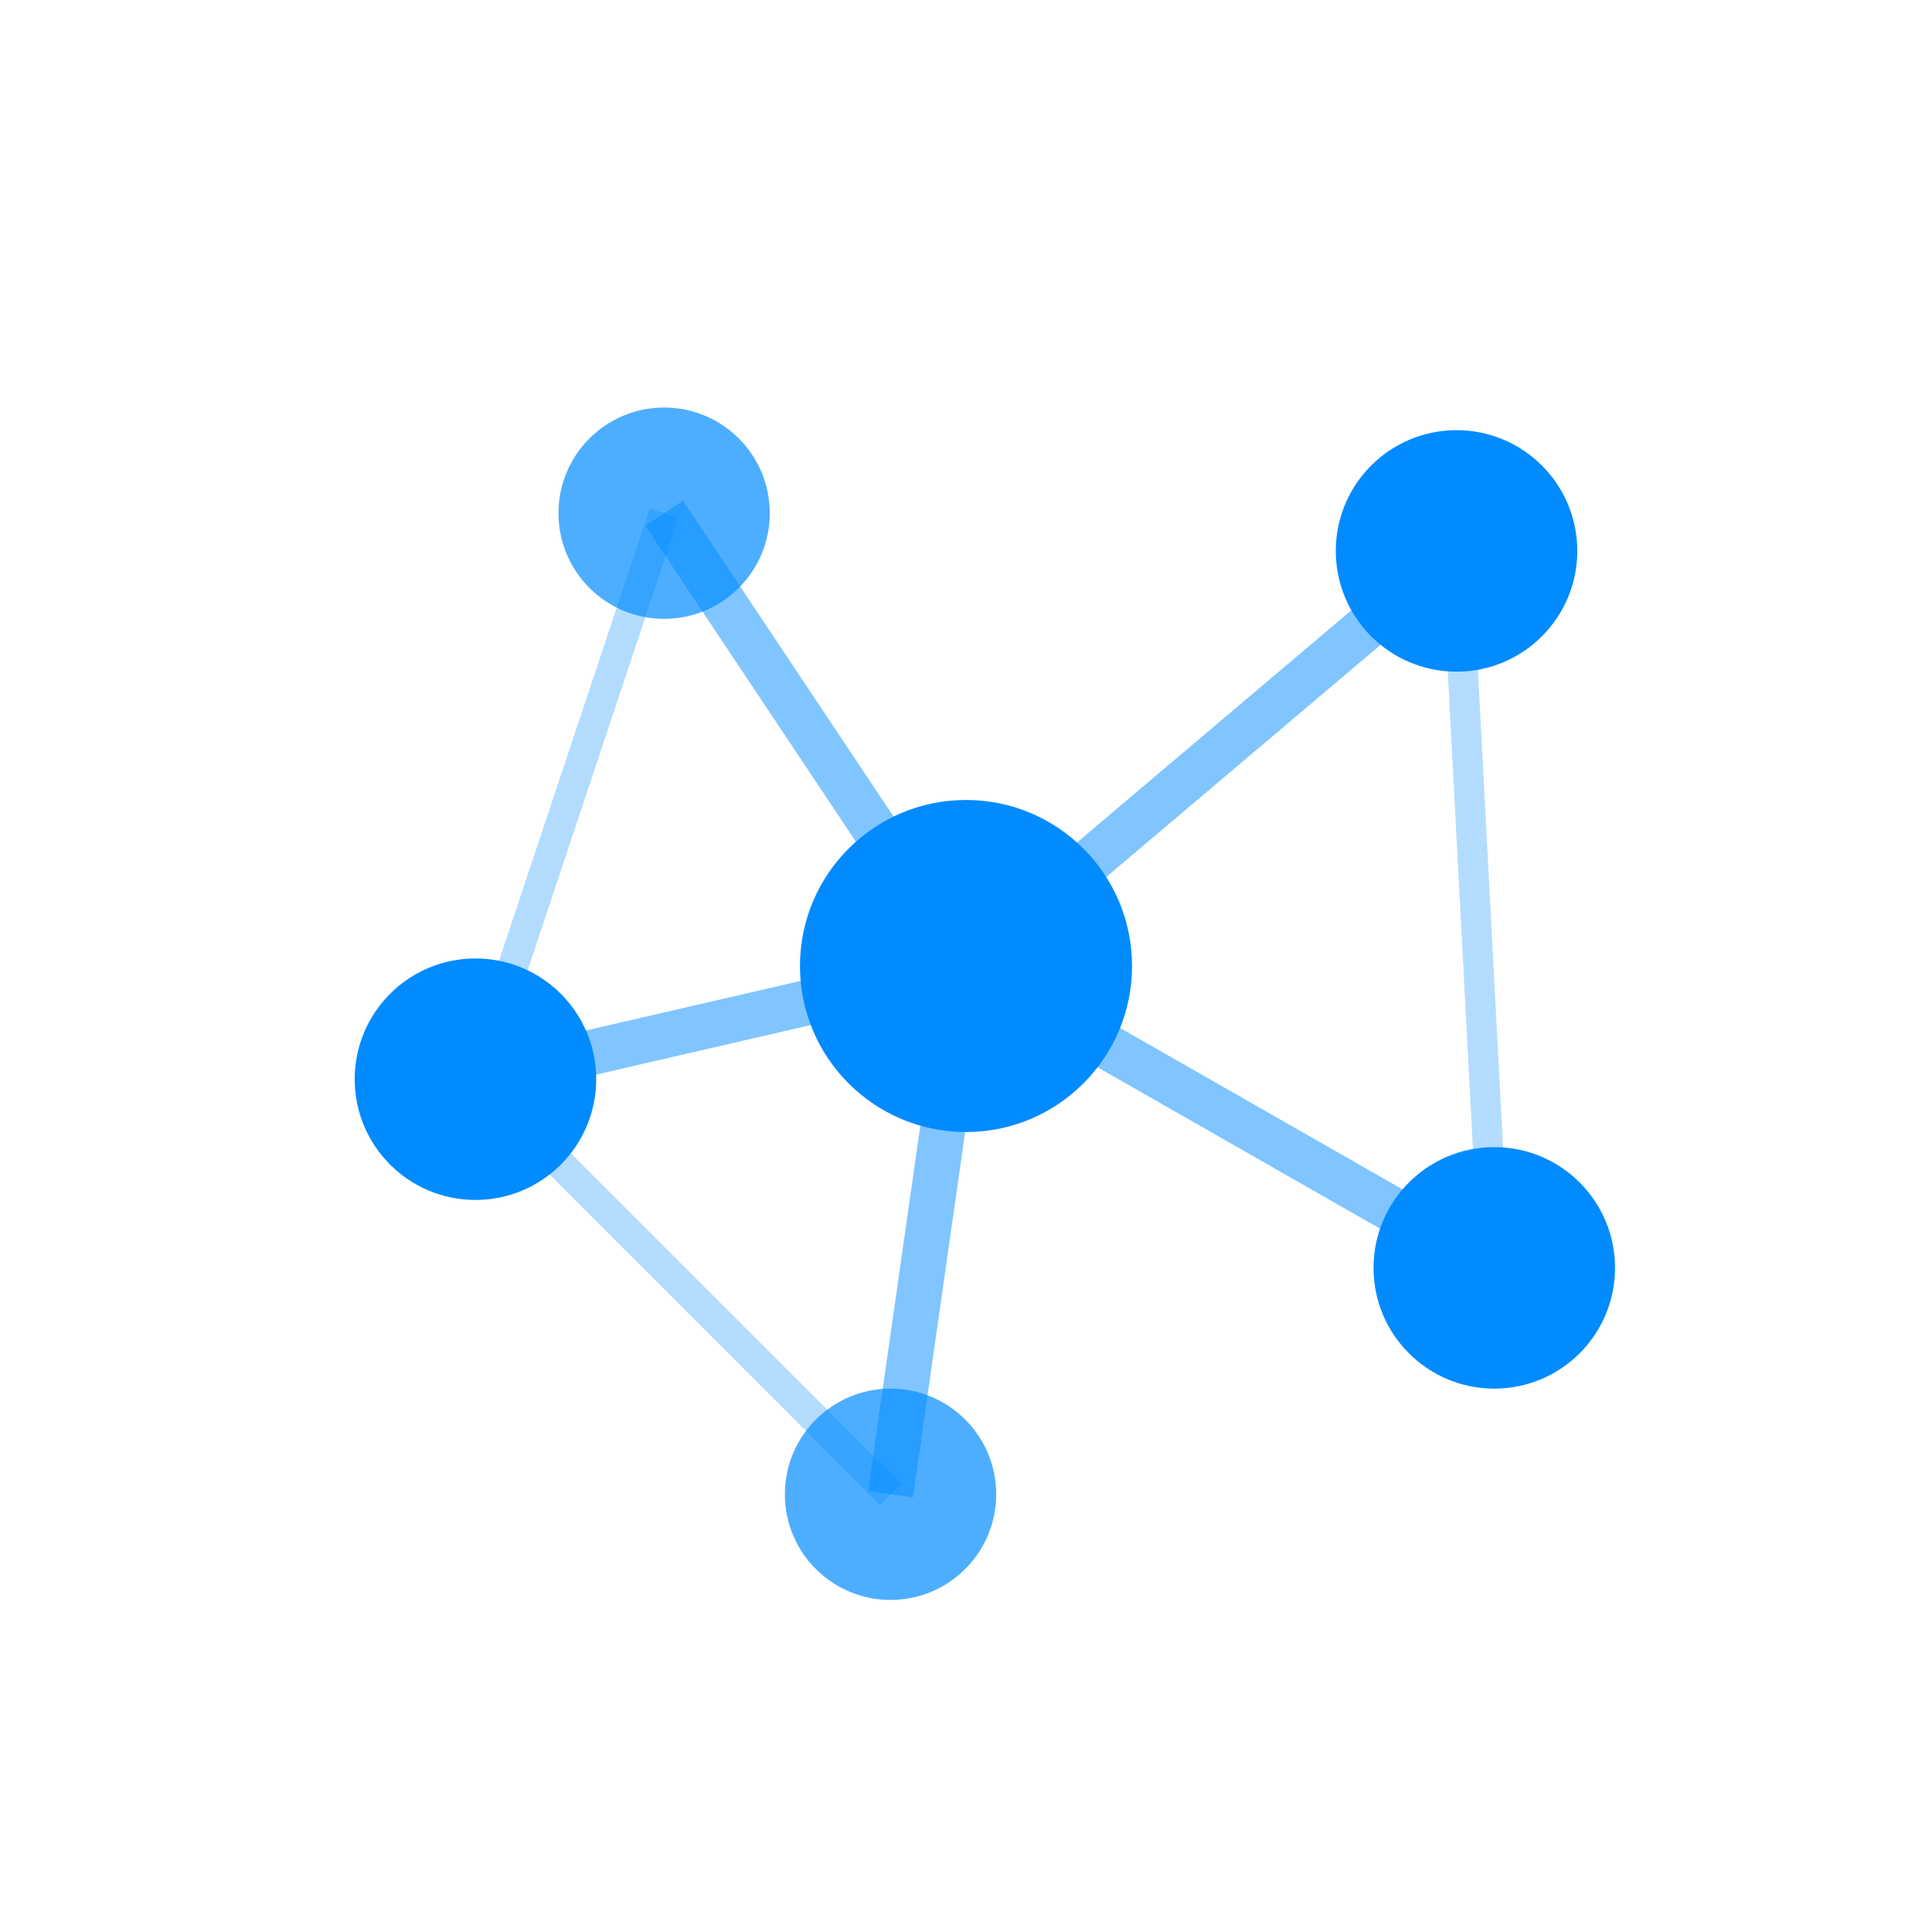
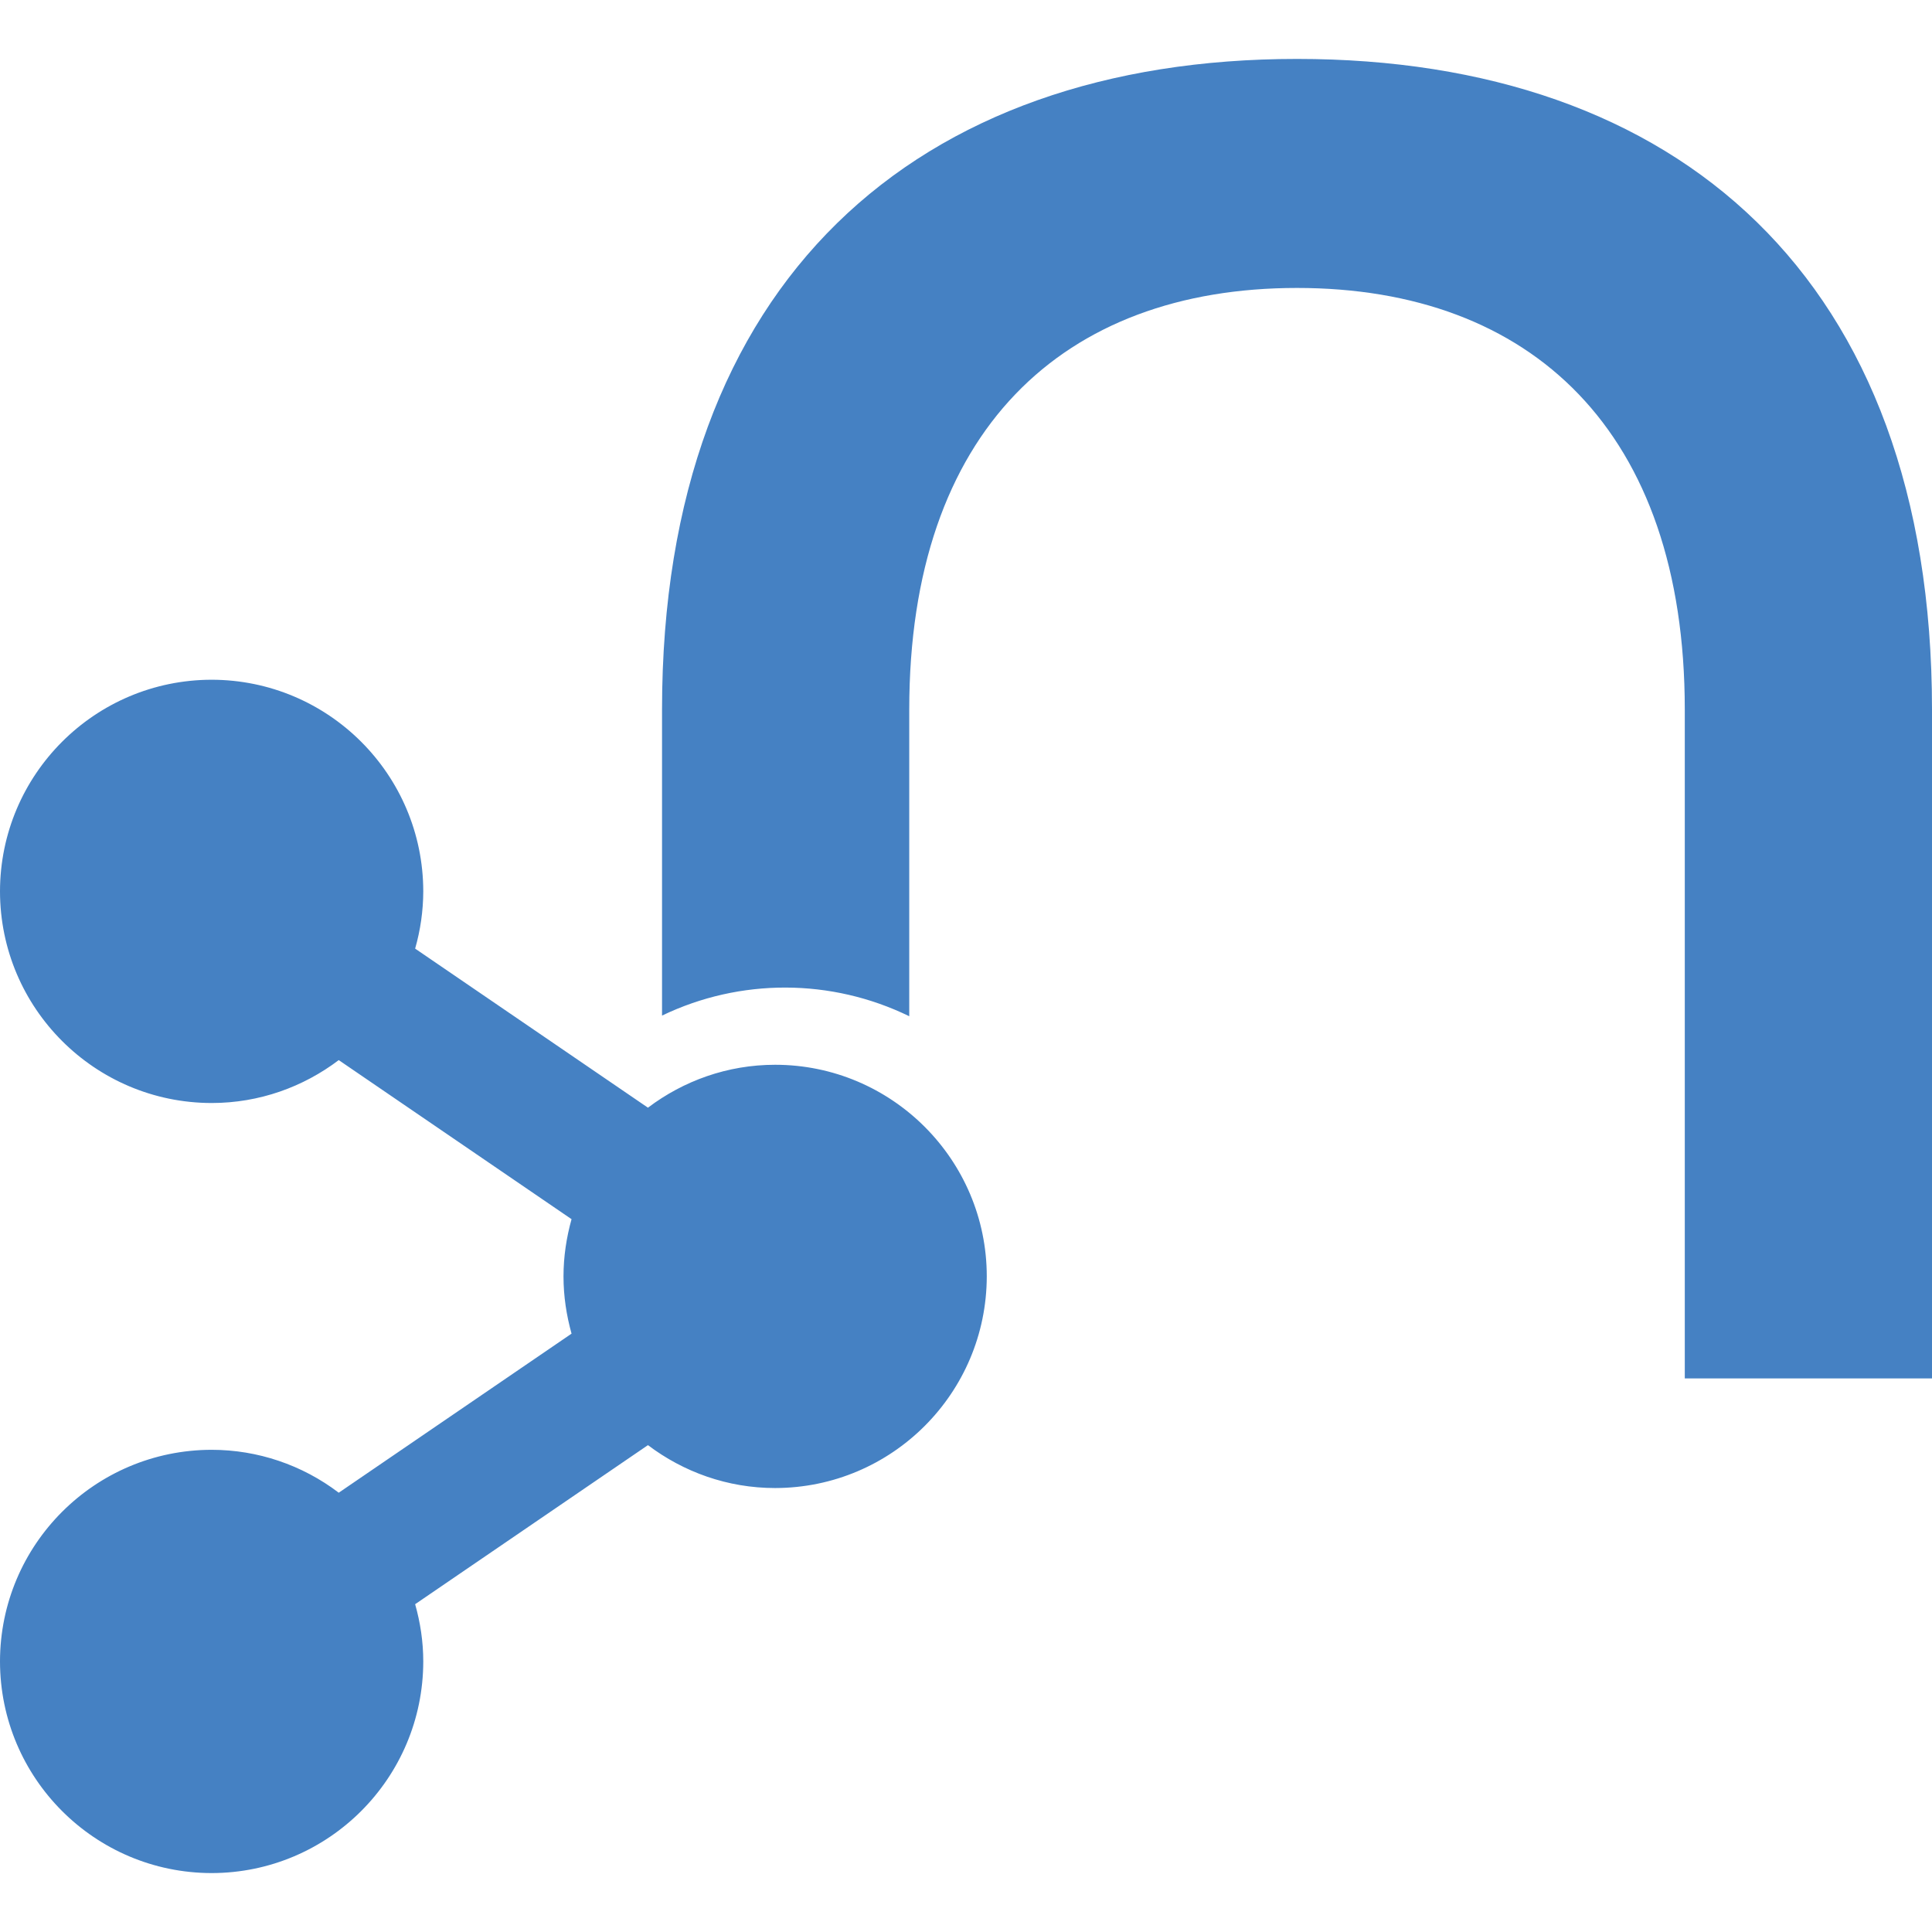
- <svg xmlns="http://www.w3.org/2000/svg" viewBox="0 0 256 256">
-   <g transform="translate(128,128)">
-     <line x1="0" y1="0" x2="65" y2="-55" stroke="#018BFF" stroke-width="6" opacity="0.5" />
-     <line x1="0" y1="0" x2="70" y2="40" stroke="#018BFF" stroke-width="6" opacity="0.5" />
-     <line x1="0" y1="0" x2="-65" y2="15" stroke="#018BFF" stroke-width="6" opacity="0.5" />
-     <line x1="0" y1="0" x2="-40" y2="-60" stroke="#018BFF" stroke-width="6" opacity="0.5" />
-     <line x1="0" y1="0" x2="-10" y2="70" stroke="#018BFF" stroke-width="6" opacity="0.5" />
-     <line x1="65" y1="-55" x2="70" y2="40" stroke="#018BFF" stroke-width="4" opacity="0.3" />
-     <line x1="-65" y1="15" x2="-40" y2="-60" stroke="#018BFF" stroke-width="4" opacity="0.3" />
-     <line x1="-65" y1="15" x2="-10" y2="70" stroke="#018BFF" stroke-width="4" opacity="0.3" />
-     <circle cx="0" cy="0" r="22" fill="#018BFF" />
-     <circle cx="65" cy="-55" r="16" fill="#018BFF" />
-     <circle cx="70" cy="40" r="16" fill="#018BFF" />
-     <circle cx="-65" cy="15" r="16" fill="#018BFF" />
-     <circle cx="-40" cy="-60" r="14" fill="#018BFF" opacity="0.7" />
-     <circle cx="-10" cy="70" r="14" fill="#018BFF" opacity="0.7" />
-   </g>
+ <svg xmlns="http://www.w3.org/2000/svg" fill="#4581C3" role="img" viewBox="0 0 24 24">
+   <path d="M9.629 13.227c-.593 0-1.139.2-1.58.533l-2.892-1.976a2.61 2.61 0 0 0 .101-.711 2.632 2.632 0 0 0-2.629-2.629A2.632 2.632 0 0 0 0 11.073a2.632 2.632 0 0 0 2.629 2.629c.593 0 1.139-.2 1.579-.533L7.1 15.145c-.063.226-.1.465-.1.711 0 .247.037.484.1.711l-2.892 1.976a2.608 2.608 0 0 0-1.579-.533A2.632 2.632 0 0 0 0 20.639a2.632 2.632 0 0 0 2.629 2.629 2.632 2.632 0 0 0 2.629-2.629c0-.247-.037-.485-.101-.711l2.892-1.976c.441.333.987.533 1.58.533a2.633 2.633 0 0 0 2.629-2.629c0-1.45-1.18-2.629-2.629-2.629ZM16.112.732c-4.72 0-7.888 2.748-7.888 8.082v3.802a3.525 3.525 0 0 1 3.071.008v-3.81c0-3.459 1.907-5.237 4.817-5.237s4.817 1.778 4.817 5.237v8.309H24V8.814C24 3.448 20.832.732 16.112.732Z" />
</svg>
